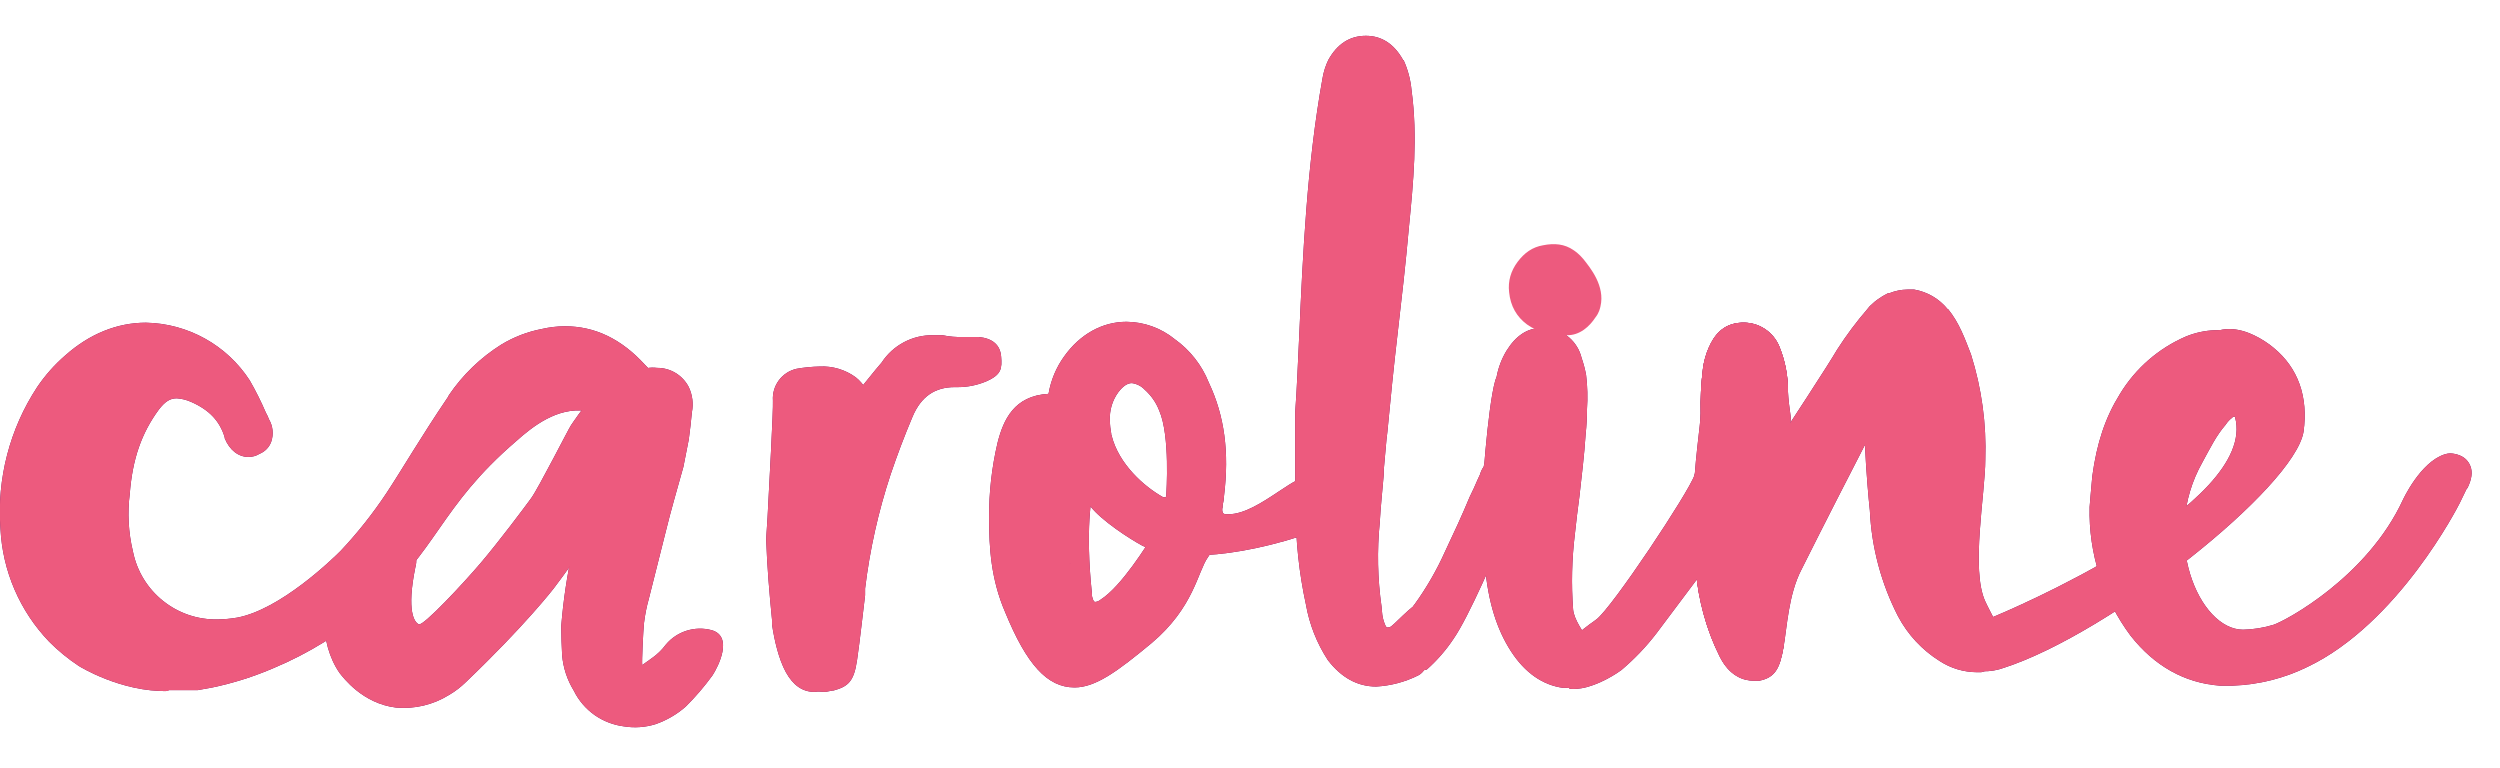
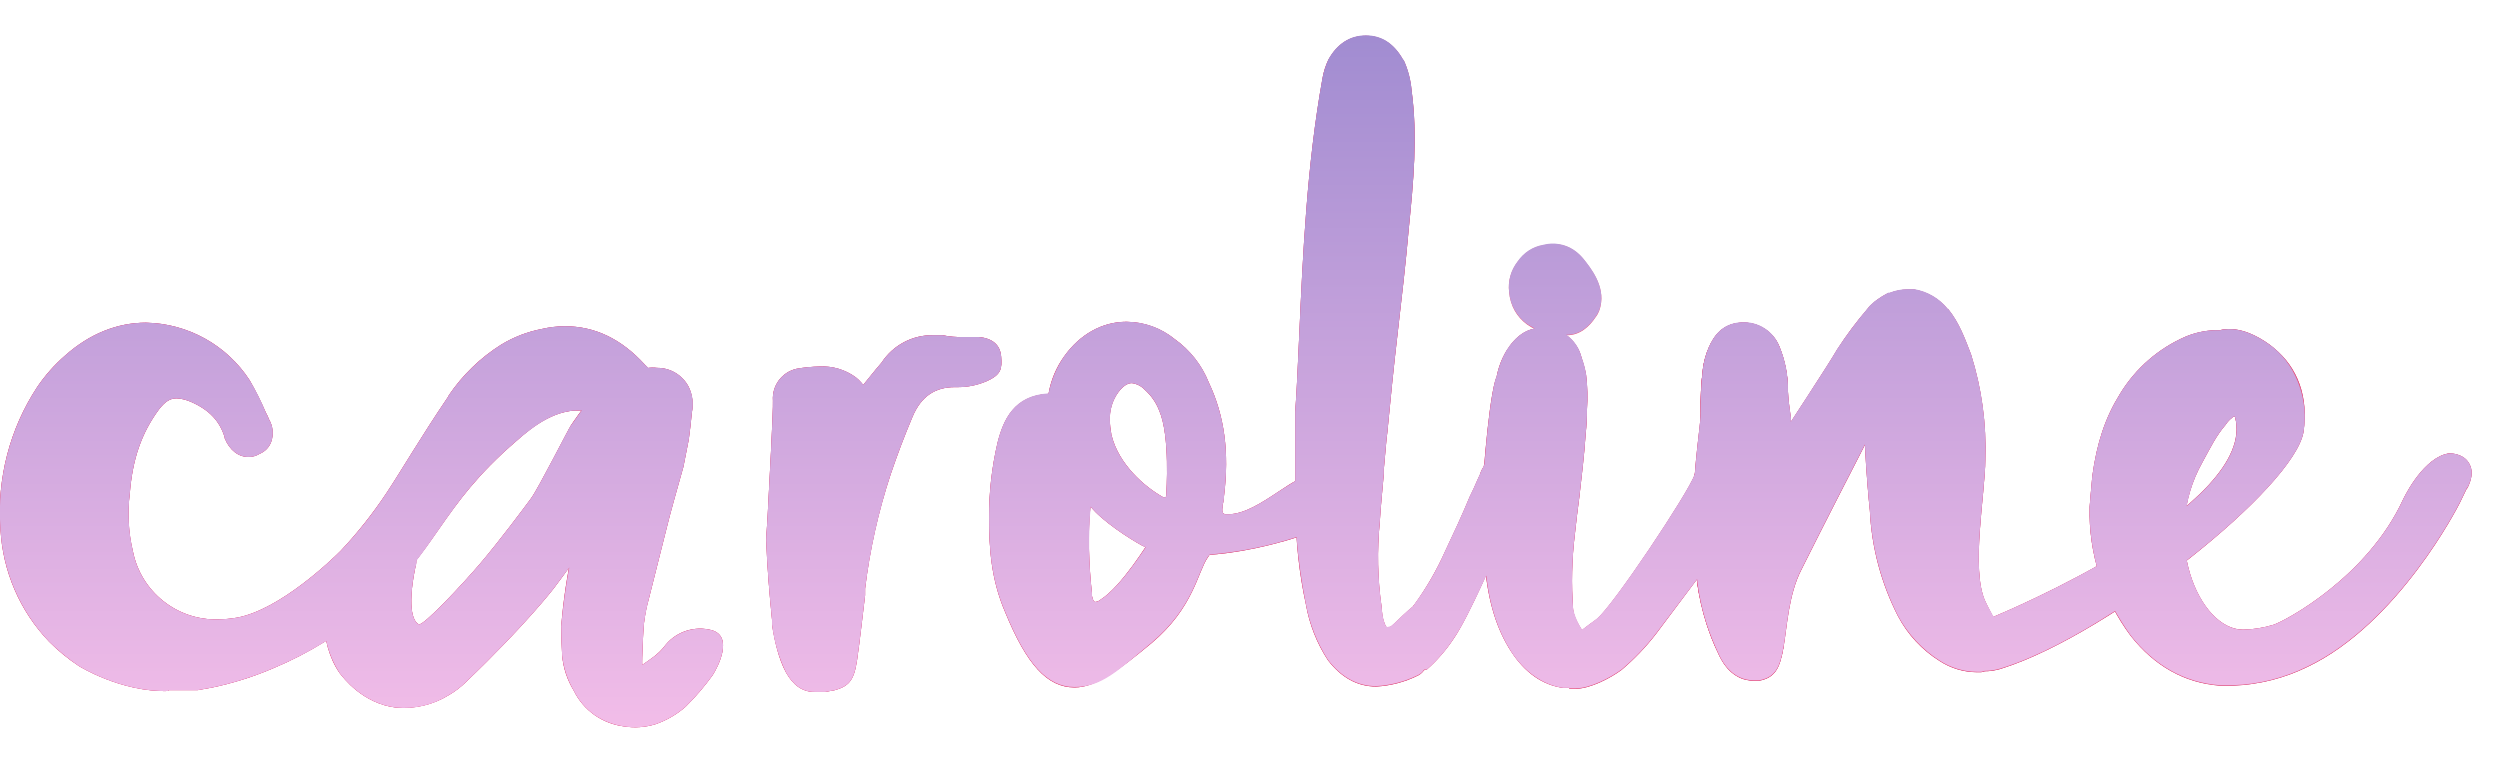
<svg xmlns="http://www.w3.org/2000/svg" id="caroline-logo" viewBox="0 0 558.6 171.5">
+   <defs>
+     <linearGradient id="rainbow" x1="0" x2="0" y1="0" y2="100%" gradientUnits="userSpaceOnUse">
+       <stop offset="0%" style="stop-color:#a18cd1;" />
+       <stop offset="100%" style="stop-color:#fbc2eb;" />
+     </linearGradient>
+   </defs>
  <g class="logo" id="clips">
    <clipPath id="c">
      <path d="M37.6,154.4c-10.6.3-20-5.6-20-5.6a42.1,42.1,0,0,1-6.6-5.4A39.2,39.2,0,0,1,.1,118.1,50.8,50.8,0,0,1,8.3,86.5a36,36,0,0,1,6.3-7.1c5.4-4.8,11.6-7.3,18-7.3A28.3,28.3,0,0,1,55.8,85a69,69,0,0,1,3.6,7.2,10.1,10.1,0,0,1,.7,1.5,6,6,0,0,1,.5,5,4.6,4.6,0,0,1-2.6,2.7,4.7,4.7,0,0,1-2.5.7c-2.2,0-4.2-1.5-5.3-4.2v-.2c-1.1-3.6-3.4-6.1-7.5-7.9a9.3,9.3,0,0,0-3.2-.8c-1.5,0-2.6.7-4,2.5-3.9,5.3-5.9,11.1-6.5,18.8a35.9,35.9,0,0,0,.7,12.9,18.9,18.9,0,0,0,19,15.2,27.2,27.2,0,0,0,4.3-.4c9.6-1.8,21.1-12.9,23.1-14.9a98,98,0,0,0,10.3-13c3.5-5.3,7.6-12.4,13.7-21.4.1-.3.2-.3.2-.4A39.6,39.6,0,0,1,112,77a27.5,27.5,0,0,1,9.1-3.5,23.5,23.5,0,0,1,5.1-.6c6.7,0,12.6,2.8,17.9,8.6a16.7,16.7,0,0,1,3.4,4.5l.2.5.9,1.3a1.3,1.3,0,0,1-.2,1.7c-2.1,2-4.3,4.2-6.9,7a1,1,0,0,1-.9.4h-.1a1.2,1.2,0,0,1-.9-.5h-.2a15.6,15.6,0,0,0-8.6-4.6c-6.3-.8-11.7,3.4-15.5,6.8C98,113.5,98,122.9,82.6,136a80.4,80.4,0,0,1-21.3,13.2,71.6,71.6,0,0,1-13.8,4.4l-3.3.6H37.6Z" />
    </clipPath>
    <clipPath id="a1">
      <path d="M138.8,108.8c1.4-2.9,2.8-5.9,2.8-9.6s.1-3.6-.6-5.5a6.6,6.6,0,0,0-5.9-4.4,6.7,6.7,0,0,0-3.7.8c-1,.7-3.3,4.2-3.8,4.9s-7.3,14.1-8.9,16.3-7.3,9.8-11.3,14.5-12.8,14.1-13.8,13.7-2.8-2.9-.8-12.7a5.3,5.3,0,0,0-.7-4.5c-2.2-2.9-11.4-.5-16.1,5s-4.8,16.4-.1,23.1c.8,1,5.1,6.8,12.6,7.7a19.2,19.2,0,0,0,11.8-2.8,19.4,19.4,0,0,0,3.8-2.9c13.3-12.7,19.6-20.9,19.6-20.9A216.6,216.6,0,0,0,138.8,108.8Z" />
    </clipPath>
    <clipPath id="a2">
      <path d="M159,140.8a10,10,0,0,0-10.2,3.2,13.5,13.5,0,0,1-3.2,3.1l-2.1,1.5c-.1-.9.2-7.5.4-9.4a35.7,35.7,0,0,1,1.1-5.5c1.2-4.9,2.5-9.8,3.7-14.7s2.6-9.7,4-14.7l1.2-6.1c.3-2.1.5-4.1.7-6.1a9,9,0,0,0-.7-5.6,7.9,7.9,0,0,0-7.1-4.3,7.4,7.4,0,0,0-4.4.8c-1.2.6-2.2,1.8-4.4,4.8s-8.6,28.7-10,34.8a126.7,126.7,0,0,0-2.6,17.3c0,2.2.1,4.4.2,6.5a18,18,0,0,0,2.6,7.9,14.5,14.5,0,0,0,4.7,5.5,14.7,14.7,0,0,0,6.5,2.5,15.5,15.5,0,0,0,7.1-.5,20.4,20.4,0,0,0,6.7-3.9,56.9,56.9,0,0,0,6-7c1.3-2,4.7-8.7-.2-10.1Z" />
    </clipPath>
    <clipPath id="r1">
      <path d="M182,154.6c-2.7,0-4.8-1.5-6.4-4.4s-2.6-7.2-3.1-10.7v-1c-.6-6-1.1-12-1.3-17.8,0-.2,0-.8.3-5.1.4-7.8,1.3-23.9,1.2-26.1a6.8,6.8,0,0,1,5.3-7.1,33.6,33.6,0,0,1,5.1-.5,12.6,12.6,0,0,1,8.1,2.4c3.9,3.1,4.4,8.5,5.2,16.6a32.7,32.7,0,0,1,.3,5.2c.1,9.7-3,19.1-5.7,25.5v1.5c-.5,4.8-1.1,9.7-1.8,14.5s-2,5.9-5.3,6.8h0Z" />
    </clipPath>
    <clipPath id="r2">
      <path d="M184.4,154.6c-2.7,0-4.9-1.5-6.4-4.4s-2.6-7.2-3.1-10.7l-.2-1c-.6-6-1-12-1.2-17.8v-.2c1.7-14,22.2-38,23.5-39.5a13.5,13.5,0,0,1,11.6-6.1h2a19.1,19.1,0,0,0,4.6.4h3.5c3.1.3,4.8,1.8,5,4.4s.1,4-3.3,5.5a16.4,16.4,0,0,1-6.5,1.3h-.6c-4.4,0-7.5,2.1-9.4,6.6s-3.4,8.5-4.9,12.9a131.5,131.5,0,0,0-5.7,25.5v1.5c-.6,4.8-1.1,9.7-1.8,14.5s-2,5.9-5.3,6.8H186Z" />
    </clipPath>
    <clipPath id="o1">
      <path d="M240.1,153.6c-6.1,0-10.7-5.1-15.5-16.8-3.2-7.4-3.6-14.5-3.6-21a71.2,71.2,0,0,1,1.9-16.9c1.3-5.1,3.7-10.5,11.4-10.9h.1a1.3,1.3,0,0,1,1.2.8c1.4,3.2,3.4,6.9,5.2,10.1,3.7,6.8,4.7,8.8,3.8,10.1s-2,10-.7,22.8a8.8,8.8,0,0,1,.1,1.4c.1.4.3,1.3.7,1.3a2.1,2.1,0,0,0,1.2-.5c4.7-3,10.3-12.1,12.2-15.1a7.2,7.2,0,0,1,.7-1.1,6.1,6.1,0,0,1,5.8-3.4,7,7,0,0,1,6.3,3.4c.6,1.1,1.3,3.5-1,6.7s-3.1,11.2-12.6,19.2c-7.6,6.3-12.5,9.9-17.2,9.9Z" />
    </clipPath>
    <clipPath id="o2">
      <path d="M266.7,124.1c-4.8,0-8.7-.7-11.5-2.2s-9.1-5.6-11.5-8.7c-3.9-5-9.8-20.7-9.8-22.5v-.2c.1-.8.2-1.6.4-2.6a20.1,20.1,0,0,1,3.5-8.3c3.5-4.9,8.5-7.7,13.9-7.7a17.3,17.3,0,0,1,10.8,3.9,21.8,21.8,0,0,1,7.6,9.7c3.5,7.4,4.6,15.5,3.4,25.3a8.1,8.1,0,0,1-.3,2v.5h0a1.7,1.7,0,0,0,.1,1.4l.4.2h.8c3.5,0,7.5-2.6,11.1-5s5.1-3.3,7.1-3.5a3.2,3.2,0,0,1,1.4-.3c1.6,0,2.7,1.2,3.1,3.1s-1.5,9-6.4,10.7h-.5C281.5,122.7,273.2,124.1,266.7,124.1Zm-6.8-13h.5c.1,0,.2-.2.2-.6s.9-13.1-1.6-18.8a12,12,0,0,0-3.2-4.6,4.8,4.8,0,0,0-2.9-1.5c-1,0-2,.7-3,2A9.8,9.8,0,0,0,248,94a15.9,15.9,0,0,0,.3,2.9v.2a.4.4,0,0,1,.1.3C250,103.7,255.6,108.7,259.9,111.1Z" />
    </clipPath>
    <clipPath id="l1">
      <path d="M307.5,153.4c-4.2,0-7.8-2-10.8-5.9a33.2,33.2,0,0,1-4.9-12.4,100.9,100.9,0,0,1-2.3-21.4c-.1-3-.1-6.1-.1-8.7V92.1h0c.4-5.4.6-11.2.9-17.2.8-17.9,1.7-38,5.2-57.4a15.2,15.2,0,0,1,1.3-4.1q3-5.4,8.4-5.4c3.5,0,6.3,1.8,8.3,5.4h.1a20.8,20.8,0,0,1,1.8,6.8c1.4,10.3.4,20.6-.6,30.7-.7,7.9-1.6,15.8-2.5,23.5s-1.6,14.7-2.3,22.1l-.2,1.7-.6,6.7v1c-.3,3.6-.7,7.2-.9,10.8a78.4,78.4,0,0,0,.4,18.9c0,.3.1.7.1,1.1a8.8,8.8,0,0,0,.6,2.7h0c.3.8.5.8.6.8a1.5,1.5,0,0,0,.8-.2l.8-.7c2.7-2.6,4.1-3.9,4.8-4.2a3.1,3.1,0,0,1,1.3-.3c.9,0,2.4.4,3,3.1s-.5,11.6-4,13.1A23.8,23.8,0,0,1,307.5,153.4Z" />
    </clipPath>
    <clipPath id="l2">
      <path d="M317.9,149.8h-.5c-2.9-1.3-1.8-13.5-1.8-13.6a1.7,1.7,0,0,1,.5-1.2,66.9,66.9,0,0,0,6.8-11.8c1.9-4,3.8-8.1,5.5-12.2.6-1.2,1.2-2.5,1.7-3.7l.6-1.3a5.3,5.3,0,0,1,.8-1.7,1.8,1.8,0,0,1,.4-.9c.5-.9,5.2-8.9,9.4-9.8h.5c1.9,0,3.6,2.3,4.9,6.9s-1.4,5.9-4.4,9.6a46.5,46.5,0,0,0-5.5,7.6h-.1c-2.4,5.9-8.5,20.1-11.9,25a35,35,0,0,1-6,6.9Z" />
    </clipPath>
    <clipPath id="i1">
      <path d="M350.7,153.7h-1.4c-4.6-.6-8.6-3.4-11.7-8.2s-5.1-10.9-5.8-19.1h-.1c-.4-3.4-.5-6.8-.6-10,0-1.2-.1-2.3-.1-3.4h0c.1-2.2,1.3-21.5,3.1-28l.3-.8a17.5,17.5,0,0,1,2.2-5.8c2.1-3.4,4.7-5.1,7.7-5.1h1.4a8.8,8.8,0,0,1,7.7,6.7,25.8,25.8,0,0,1,1,3.8,39.7,39.7,0,0,1,.2,7.6,52.5,52.5,0,0,1-.3,5.6c-.3,4.7-.9,9.5-1.4,14-.4,2.8-.7,5.6-1,8.3a85.7,85.7,0,0,0-.4,16.9c.2,2.2,2.2,5,3.5,6.9l1.4,2a7.6,7.6,0,0,1-.5,6.3,5.7,5.7,0,0,1-5.2,2.5Z" />
    </clipPath>
    <clipPath id="i2">
      <path d="M352,153.9a3.9,3.9,0,0,1-2.9-1c-1.8-1.6-1.9-4.9-.2-7.5s6.1-5.8,7.8-7c3.5-2.6,20.7-28.5,21.9-32.2s1.4-8.9,1.4-13.8a67,67,0,0,1,.5-10,17.1,17.1,0,0,1,1.3-4.7c1.1-2.5,3-5.4,7.3-5.6h.1a8.6,8.6,0,0,1,8.4,5.4,25.7,25.7,0,0,1,1.9,9.9c.1,1.8.3,3.6.6,5.6.6,5.7-10.3,22.4-17.3,31.6l-12.6,16.8a52.5,52.5,0,0,1-7.9,8.3c-2.3,1.7-6.9,4.2-10.3,4.2Z" />
    </clipPath>
    <clipPath id="n1">
      <path d="M399.5,87.4a25.7,25.7,0,0,0-1.9-9.9,8.6,8.6,0,0,0-8.4-5.4h-.1c-4.3.2-6.2,3.1-7.3,5.6a17.1,17.1,0,0,0-1.3,4.7,67,67,0,0,0-.5,10c0,4.9-6,34.2,4.2,54.1,2.2,4.5,5.4,5.5,7.6,5.5h1.3c3.6-.7,4.6-2.9,5.4-7.4S399.6,89.2,399.5,87.4Z" />
    </clipPath>
    <clipPath id="n2">
      <path d="M443.6,134.4c-3.3-7.1,0-24.1,0-31.7a70,70,0,0,0-3.2-23.5c-1.4-3.6-2.6-7-5.1-10.1h-.1a12.3,12.3,0,0,0-7.5-4.4h-1.5a11,11,0,0,0-4,.8h-.3a16.6,16.6,0,0,0-3,1.9l-1,.9-.3.3a.3.3,0,0,0-.1.2c-.1,0-.1.1-.2.2a79.6,79.6,0,0,0-6.8,9.1c-4.2,7.2-31.6,48.2-31.6,49.3a53.4,53.4,0,0,0,5.3,19.2c2.2,4.5,5.4,5.5,7.6,5.5h1.3c3.6-.7,4.6-2.9,5.4-7.4s1.1-11.8,4-17.4c5.7-11.4,10.4-20.5,14.2-27.9.3,6.4.8,11.9,1.1,14.7a57.5,57.5,0,0,0,6.3,23.6,26.3,26.3,0,0,0,9.3,10,15.4,15.4,0,0,0,8.3,2.5h1C452,147.4,446.1,139.9,443.6,134.4Z" />
    </clipPath>
    <clipPath id="e1">
      <path d="M443.1,150c-1.1,0-3.4,0-4-1.1-4-7,5.1-10.6,6.6-11.2s59-24.7,53.7-44.5c0-.1,0-.1-.1-.1h-.5c-.2.1-3.2,2.2-5.2,1.6-5.6-1.9-7.7-6.9-5.2-13,5.9-14.3,17.3-5.9,19.6-4,5.5,4.5,7.8,11,6.7,18.8-2.2,12.6-43.2,45-66.9,52.7A13.1,13.1,0,0,1,443.1,150Z" />
    </clipPath>
    <clipPath id="e2">
      <path d="M498.9,153.2H496c-7.9-.6-14.6-4.4-19.9-11.1a46.3,46.3,0,0,1-9.2-28.8s.4-4.9.6-6.9c1-7.4,2.9-13.1,6.2-18.4a32.1,32.1,0,0,1,14.7-12.8,18.8,18.8,0,0,1,13-.5c7.2,3.3-2.3,18.4-2.6,18.6a5.9,5.9,0,0,0-1.5,1.6h0c-2.1,2.4-3.5,5.3-5.2,8.4-9.5,16.8-.8,37.4,9.1,37.4h0a25,25,0,0,0,6.8-1.1c2.7-.9,20.9-10.6,28.9-27.9,0,0,3.9-8.5,9.4-10.2a4.3,4.3,0,0,1,1.2-.2,6.3,6.3,0,0,1,2.2.5,4.1,4.1,0,0,1,2.3,2.4c.5,1.3.3,2.9-.7,4.9h-.1l-1.6,3.3c-.4.8-13.7,26.9-34,36.6A41.2,41.2,0,0,1,498.9,153.2Z" />
    </clipPath>
  </g>
-   <g id="strokes" fill="none" stroke="#680B55" stroke-linecap="round" stroke-linejoin="round" stroke-width="31">
+   <g id="strokes" fill="none" stroke="#ba277f" stroke-linecap="round" stroke-linejoin="round" stroke-width="31">
    <path clip-path="url(#c)" class="cPath path" d="M53.9,94s-.5-9.8-10.6-12a21.4,21.4,0,0,0-14.5,2.2c-6.4,3.5-9.2,9.2-10.7,12.5C12.5,108.3,12.6,125,22,136a25.9,25.9,0,0,0,9.3,7.1c10.1,4.3,20.3-.2,26.7-2.9C72.4,134,81.8,123.1,88,116l9.1-10.8,9.5-11.3c5.8-5.9,14.5-14.9,24.5-13.8a18.7,18.7,0,0,1,8.6,3.2" />
    <path clip-path="url(#a1)" class="a1Path path" d="M84.3,120c-.4,1.1-5.3,14.7,2,23.3.8,1,5.1,6,10.7,5.7a11.2,11.2,0,0,0,6.1-2.4c11-8.3,19.4-25.4,28.1-39.4,1.8-2.8,5.9-9.4,5.6-17.8a4.6,4.6,0,0,1-.1-1" />
    <path clip-path="url(#a2)" class="a2Path path" d="M144.7,80.9s-11.5,51.4-11.3,55.1-2.5,20.4,3.3,20,17.4-11.5,18.6-16" />
    <path clip-path="url(#r1)" class="r1Path path" d="M182,85.4a85.7,85.7,0,0,1,2.4,34.9c-.6,4-1.5,8.1-1.7,12.2a36.3,36.3,0,0,0,1.5,12.7" />
    <path clip-path="url(#r2)" class="r2Path path" d="M188.5,150.3c-2-5.3-6.9-19.5-3.4-33.9a55.7,55.7,0,0,1,3.1-9,44.2,44.2,0,0,1,11.6-15.8,40.9,40.9,0,0,1,14.8-8.1" />
    <path clip-path="url(#o1)" class="o1Path path" d="M234.1,97.9c-1.1,19.7.2,34.5,3.4,38.7a8.7,8.7,0,0,0,5,3.5,7.2,7.2,0,0,0,5.2-1.3c6.1-3.5,8.7-12.2,9.4-14.4" />
    <path clip-path="url(#o2)" class="o2Path path" d="M265.3,117.5A98.2,98.2,0,0,0,261.6,83a7.7,7.7,0,0,0-1.2-2.6c-1.2-1.3-3.2-1.5-5-1.6s-6.2-.2-8.8,1.4-4.7,6.1-5.7,9.9a88.5,88.5,0,0,0-2.7,12.4,8.8,8.8,0,0,0,.2,3.6c.8,3,3.9,4.6,6.8,5.7a66,66,0,0,0,47.9-.3" />
    <path clip-path="url(#l1)" class="l1Path path" d="M307.3,14c-.9,45.4-14.2,90.6-7.6,135.5.3,2.4.9,5,2.9,6.3s5.5.4,7.3-1.6a16.8,16.8,0,0,0,3.2-7.5" />
    <path clip-path="url(#l2)" class="l2Path path" d="M310.5,157.5A254.1,254.1,0,0,1,325.6,130c4.6-7.6,9.2-15.2,12.7-23.4a94.5,94.5,0,0,0,5-15.6" />
    <path clip-path="url(#i1)" class="i1Path path" d="M346.1,77.4c-2.8,8.5-3.8,17.4-4.7,26.2l-2.8,25.3c-.4,3.8-.8,7.6.4,11.2s3.1,5.5,6,5.5a4.5,4.5,0,0,0,2.8-.7" />
    <path clip-path="url(#i2)" class="i2Path path" d="M355.9,145.4c7.9-3.5,14.3-9.6,19.7-16.4a94.8,94.8,0,0,0,20.1-52.5" />
    <path clip-path="url(#n1)" class="n1Path path" d="M387.1,77.9c1,23.1-2.8,47.3,6.3,68.5" />
    <path clip-path="url(#n2)" class="n2Path path" d="M394.5,139.2a75.2,75.2,0,0,1,16.6-49.4c4.7-5.8,11-11.2,18.4-11.7-1.7,6-1.3,12.5-1,18.8.5,10.4,1.1,21,3.6,31.2a22.1,22.1,0,0,0,3.3,7.9,9.5,9.5,0,0,0,7.2,4.3" />
    <path clip-path="url(#e1)" class="e1Path path" d="M433.9,138.3a63,63,0,0,0,22.6-1.7c8.5-2.2,26.7-8.8,37.4-27.2a56.5,56.5,0,0,0,7.5-23.9" />
    <path clip-path="url(#e2)" class="e2Path path" d="M505.5,77.8c-3.5-.4-6.8,1.2-9.9,2.7s-9,4.6-11.9,8.6a20.1,20.1,0,0,0-2.5,5.1,42.6,42.6,0,0,0,4,38,21.8,21.8,0,0,0,5.8,6.3c5.6,3.6,11.7,3,15.1,2.6,10.7-1.1,17.9-7.1,21.7-10.3A51.1,51.1,0,0,0,544.6,104" />
  </g>
  <g id="strokes2" fill="none" stroke="#ED5A7E" stroke-linecap="round" stroke-linejoin="round" stroke-width="31">
    <path clip-path="url(#c)" class="cPath path" d="M53.9,94s-.5-9.8-10.6-12a21.4,21.4,0,0,0-14.5,2.2c-6.4,3.5-9.2,9.2-10.7,12.5C12.5,108.3,12.6,125,22,136a25.9,25.9,0,0,0,9.3,7.1c10.1,4.3,20.3-.2,26.7-2.9C72.4,134,81.8,123.1,88,116l9.1-10.8,9.5-11.3c5.8-5.9,14.5-14.9,24.5-13.8a18.7,18.7,0,0,1,8.6,3.2" />
    <path clip-path="url(#a1)" class="a1Path path" d="M84.3,120c-.4,1.1-5.3,14.7,2,23.3.8,1,5.1,6,10.7,5.7a11.2,11.2,0,0,0,6.1-2.4c11-8.3,19.4-25.4,28.1-39.4,1.8-2.8,5.9-9.4,5.6-17.8a4.6,4.6,0,0,1-.1-1" />
    <path clip-path="url(#a2)" class="a2Path path" d="M144.7,80.9s-11.5,51.4-11.3,55.1-2.5,20.4,3.3,20,17.4-11.5,18.6-16" />
    <path clip-path="url(#r1)" class="r1Path path" d="M182,85.4a85.7,85.7,0,0,1,2.4,34.9c-.6,4-1.5,8.1-1.7,12.2a36.3,36.3,0,0,0,1.5,12.7" />
    <path clip-path="url(#r2)" class="r2Path path" d="M188.5,150.3c-2-5.3-6.9-19.5-3.4-33.9a55.7,55.7,0,0,1,3.1-9,44.2,44.2,0,0,1,11.6-15.8,40.9,40.9,0,0,1,14.8-8.1" />
    <path clip-path="url(#o1)" class="o1Path path" d="M234.1,97.9c-1.1,19.7.2,34.5,3.4,38.7a8.7,8.7,0,0,0,5,3.5,7.2,7.2,0,0,0,5.2-1.3c6.1-3.5,8.7-12.2,9.4-14.4" />
    <path clip-path="url(#o2)" class="o2Path path" d="M265.3,117.5A98.2,98.2,0,0,0,261.6,83a7.7,7.7,0,0,0-1.2-2.6c-1.2-1.3-3.2-1.5-5-1.6s-6.2-.2-8.8,1.4-4.7,6.1-5.7,9.9a88.5,88.5,0,0,0-2.7,12.4,8.8,8.8,0,0,0,.2,3.6c.8,3,3.9,4.6,6.8,5.7a66,66,0,0,0,47.9-.3" />
    <path clip-path="url(#l1)" class="l1Path path" d="M307.3,14c-.9,45.4-14.2,90.6-7.6,135.5.3,2.4.9,5,2.9,6.3s5.5.4,7.3-1.6a16.8,16.8,0,0,0,3.2-7.5" />
    <path clip-path="url(#l2)" class="l2Path path" d="M310.5,157.5A254.1,254.1,0,0,1,325.6,130c4.6-7.6,9.2-15.2,12.7-23.4a94.5,94.5,0,0,0,5-15.6" />
    <path clip-path="url(#i1)" class="i1Path path" d="M346.1,77.4c-2.8,8.5-3.8,17.4-4.7,26.2l-2.8,25.3c-.4,3.8-.8,7.6.4,11.2s3.1,5.5,6,5.5a4.5,4.5,0,0,0,2.8-.7" />
    <path clip-path="url(#i2)" class="i2Path path" d="M355.9,145.4c7.9-3.5,14.3-9.6,19.7-16.4a94.8,94.8,0,0,0,20.1-52.5" />
    <path clip-path="url(#n1)" class="n1Path path" d="M387.1,77.9c1,23.1-2.8,47.3,6.3,68.5" />
    <path clip-path="url(#n2)" class="n2Path path" d="M394.5,139.2a75.2,75.2,0,0,1,16.6-49.4c4.7-5.8,11-11.2,18.4-11.7-1.7,6-1.3,12.5-1,18.8.5,10.4,1.1,21,3.6,31.2a22.1,22.1,0,0,0,3.3,7.9,9.5,9.5,0,0,0,7.2,4.3" />
    <path clip-path="url(#e1)" class="e1Path path" d="M433.9,138.3a63,63,0,0,0,22.6-1.7c8.5-2.2,26.7-8.8,37.4-27.2a56.5,56.5,0,0,0,7.5-23.9" />
    <path clip-path="url(#e2)" class="e2Path path" d="M505.5,77.8c-3.5-.4-6.8,1.2-9.9,2.7s-9,4.6-11.9,8.6a20.1,20.1,0,0,0-2.5,5.1,42.6,42.6,0,0,0,4,38,21.8,21.8,0,0,0,5.8,6.3c5.6,3.6,11.7,3,15.1,2.6,10.7-1.1,17.9-7.1,21.7-10.3A51.1,51.1,0,0,0,544.6,104" />
  </g>
  <g class="dot-group">
    <path id="dot" fill="#ED5A7E" d="M350,74.9c-3.6,0.1-6.4-0.7-8.8-2.4c-2.3-1.7-3.7-4.1-4-7.2c-0.3-2.5,0.4-4.8,1.9-6.8   c1.5-2,3.3-3.3,5.7-3.7c2.5-0.5,4.8-0.3,6.8,1.1c0.3,0.2,1.2,0.8,2.2,2c1.5,1.9,4.9,6,3.8,10.6c-0.1,0.4-0.3,1.4-1.1,2.4   C355.2,72.9,353,75,350,74.9z" />
  </g>
+   <path fill="url(#rainbow)" id="compound" d="M159,132.8a10.1,10.1,0,0,0-10.2,3.2,11.8,11.8,0,0,1-3.2,3.1l-2.1,1.5c-.1-.9.2-7.5.4-9.4a48.6,48.6,0,0,1,1.1-5.5c1.2-4.9,2.5-9.8,3.7-14.7s2.6-9.7,4-14.7l1.2-6.1c.3-2.1.5-4.1.7-6.1a8.3,8.3,0,0,0-.7-5.6,7.8,7.8,0,0,0-7.1-4.3,6.1,6.1,0,0,0-1.9,0l-.8-.7c-5.3-5.8-11.2-8.6-17.9-8.6a22.2,22.2,0,0,0-5.1.6A27.3,27.3,0,0,0,112,69a40.6,40.6,0,0,0-11.7,11.3c0,.1-.1.1-.2.4-6.1,9-10.2,16.1-13.7,21.4a91.9,91.9,0,0,1-10.3,13c-2,2-13.5,13.1-23.1,14.9a29.9,29.9,0,0,1-4.3.4,18.9,18.9,0,0,1-19-15.2,37.3,37.3,0,0,1-.7-12.9c.6-7.7,2.6-13.5,6.5-18.8,1.4-1.8,2.5-2.5,4-2.5a8.9,8.9,0,0,1,3.2.8c4.1,1.8,6.4,4.3,7.5,7.9v.2c1.1,2.7,3.1,4.2,5.3,4.2a4.3,4.3,0,0,0,2.5-.7,4.6,4.6,0,0,0,2.6-2.7,5.8,5.8,0,0,0-.5-5,10.1,10.1,0,0,0-.7-1.5A48.4,48.4,0,0,0,55.8,77,28.3,28.3,0,0,0,32.6,64.1c-6.4,0-12.6,2.5-18,7.3a38.6,38.6,0,0,0-6.3,7.1A51.2,51.2,0,0,0,.1,110.1,39.7,39.7,0,0,0,11,135.4a48.6,48.6,0,0,0,6.6,5.4s9.4,5.9,20,5.6v-.2h6.6l3.3-.6a71.6,71.6,0,0,0,13.8-4.4,79.5,79.5,0,0,0,11.6-6,22,22,0,0,0,3,7.2c.8,1,5.1,6.8,12.6,7.7a18.7,18.7,0,0,0,11.8-2.8,18.2,18.2,0,0,0,3.8-2.9c13.3-12.7,19.6-20.9,19.6-20.9s2.3-3.1,3.5-4.7c-.8,4.3-1.4,8.7-1.8,13.1,0,2.2.1,4.4.2,6.5a19.9,19.9,0,0,0,2.6,7.9,14.7,14.7,0,0,0,4.7,5.5,15.7,15.7,0,0,0,6.5,2.5,15.5,15.5,0,0,0,7.1-.5,20.4,20.4,0,0,0,6.7-3.9,56.9,56.9,0,0,0,6-7C160.5,140.9,163.9,134.2,159,132.8Zm-40.3-29.5c-1.6,2.2-7.3,9.8-11.3,14.5s-12.8,14.1-13.8,13.7-2.8-2.9-.8-12.7a4.5,4.5,0,0,0,.3-1.6c6.4-8.3,10-16.1,22.2-26.6,3.7-3.2,8.7-7.2,14.7-6.9-1,1.3-2,2.9-2.4,3.3S120.3,101.1,118.7,103.3ZM220.4,77.2a15.7,15.7,0,0,1-6.5,1.3h-.6c-4.4,0-7.5,2.1-9.4,6.6S200.5,93.6,199,98a138.3,138.3,0,0,0-5.7,25.5V125c-.6,4.8-1.1,9.7-1.8,14.5s-2,5.9-5.3,6.8H186l-1.6.3H182c-2.7,0-4.8-1.5-6.4-4.4a34,34,0,0,1-3.1-10.7v-1c-.6-6-1.1-12-1.3-17.8,0-.2,0-.8.3-5.1.4-7.8,1.3-23.9,1.2-26.1a6.8,6.8,0,0,1,5.3-7.1,29.4,29.4,0,0,1,5.1-.5,12.3,12.3,0,0,1,8.1,2.4,9.1,9.1,0,0,1,1.7,1.7c2.2-2.8,3.8-4.6,4.1-5a13.6,13.6,0,0,1,11.6-6.1h2a17.9,17.9,0,0,0,4.6.4h3.5c3.1.3,4.8,1.8,5,4.4S223.8,75.7,220.4,77.2ZM552,96.2a3.9,3.9,0,0,0-2.3-2.4,5.4,5.4,0,0,0-2.2-.5l-1.2.2c-5.5,1.7-9.4,10.2-9.4,10.2-8,17.3-26.2,27-28.9,27.9a26.1,26.1,0,0,1-6.8,1.1c-5.6,0-10.8-6.6-12.6-15.5,13.9-10.8,25-22.3,26.1-28.7s-1.2-14.3-6.7-18.8c-1.5-1.2-6.8-5.2-12-3.9a18,18,0,0,0-7.6,1.4A32.1,32.1,0,0,0,473.7,80c-3.3,5.3-5.2,11-6.2,18.4-.2,2-.6,6.9-.6,6.9a48.7,48.7,0,0,0,1.6,13.2,244.9,244.9,0,0,1-22.8,11.2h-.3c-.6-1.1-1.3-2.3-1.8-3.4-3.3-7.1,0-24.1,0-31.7a69.2,69.2,0,0,0-3.2-23.5c-1.4-3.6-2.6-7-5.1-10.1h-.1a12.1,12.1,0,0,0-7.5-4.4h-1.5a11.4,11.4,0,0,0-4,.8h-.3a24.9,24.9,0,0,0-3,1.9l-1,.9-.3.3c0,.1-.1.1-.1.2s-.1.1-.2.2a102.5,102.5,0,0,0-6.8,9.1c-1.4,2.5-5.6,8.9-10.4,16.3a3.3,3.3,0,0,0,0-1.4c-.3-2-.5-3.8-.6-5.6h0a23.9,23.9,0,0,0-1.9-9.9,8.5,8.5,0,0,0-8.4-5.4h-.1c-4.3.2-6.2,3.1-7.3,5.6a19.3,19.3,0,0,0-1.3,4.7,83.7,83.7,0,0,0-.5,10h0c0,1.8-.8,6.9-1.3,13.5a.4.4,0,0,1-.1.3c-1.2,3.7-18.4,29.6-21.9,32.2l-3.2,2.4a14,14,0,0,1-2-4.6,86.8,86.8,0,0,1,.4-16.9c.3-2.7.6-5.5,1-8.3.5-4.5,1.1-9.3,1.4-14a52.5,52.5,0,0,0,.3-5.6,38.6,38.6,0,0,0-.2-7.6,16.4,16.4,0,0,0-1-3.8,8.6,8.6,0,0,0-3.4-5.1h0c3,.1,5.2-2,6.5-4a5.8,5.8,0,0,0,1.1-2.4c1.1-4.6-2.3-8.7-3.8-10.6a10,10,0,0,0-2.2-2,8.5,8.5,0,0,0-6.8-1.1,8.7,8.7,0,0,0-5.7,3.7,9.2,9.2,0,0,0-1.9,6.8,9.8,9.8,0,0,0,4,7.2l1.7,1c-2.4.4-4.5,2.1-6.3,4.9a20.4,20.4,0,0,0-2.2,5.8l-.3.8c-1,3.9-1.9,12.2-2.4,18.8l-.2.5a8.9,8.9,0,0,0-.8,1.7l-.6,1.3c-.5,1.2-1.1,2.5-1.7,3.7-1.7,4.1-3.6,8.2-5.5,12.2a60.3,60.3,0,0,1-6.8,11.8l-.3.5c-.8.6-2.1,1.8-4.2,3.8l-.8.7-.8.2c-.1,0-.3,0-.6-.8a13.1,13.1,0,0,1-.6-2.7c0-.4-.1-.8-.1-1.1a79.7,79.7,0,0,1-.4-18.9c.2-3.6.6-7.2.9-10.8v-1l.6-6.7.2-1.7c.7-7.4,1.4-14.4,2.3-22.1s1.8-15.6,2.5-23.5c1-10.1,2-20.4.6-30.7a19.6,19.6,0,0,0-1.8-6.8h-.1c-2-3.6-4.8-5.4-8.3-5.4s-6.4,1.8-8.4,5.4a19.6,19.6,0,0,0-1.3,4.1c-3.5,19.4-4.4,39.5-5.2,57.4-.3,6-.5,11.8-.9,17.2V99.5l-3.8,2.4c-3.6,2.4-7.6,5-11.1,5h-.8l-.4-.2a2.2,2.2,0,0,1-.1-1.4v-.5a6.9,6.9,0,0,0,.3-2c1.2-9.8.1-17.9-3.4-25.3a21.4,21.4,0,0,0-7.6-9.7,16.8,16.8,0,0,0-10.8-3.9c-5.4,0-10.4,2.8-13.9,7.7a22.6,22.6,0,0,0-3.5,8.3h0c-7.7.4-10.1,5.8-11.4,10.9a73.6,73.6,0,0,0-1.9,16.9c0,6.5.4,13.6,3.6,21,4.8,11.7,9.4,16.8,15.5,16.8s9.6-3.6,17.2-9.9c9.5-8,10.3-16,12.6-19.2l.4-.5a86.5,86.5,0,0,0,19.4-3.9,128.8,128.8,0,0,0,2.1,15,35,35,0,0,0,4.9,12.4c3,3.9,6.6,5.9,10.8,5.9a24.1,24.1,0,0,0,9.2-2.4,3.1,3.1,0,0,0,1.5-1.3h.6a33.1,33.1,0,0,0,6-6.9c2-2.8,4.8-8.6,7.3-14.1.8,7.1,2.7,12.5,5.5,16.9s7.1,7.6,11.7,8.2h1.2c.1,0,.2,0,.2.1H352c3.4,0,8-2.5,10.3-4.2a51.5,51.5,0,0,0,7.9-8.3l9-11.9a51.1,51.1,0,0,0,3.3,13.2h0c.5,1.3,1.1,2.6,1.7,3.9,2.2,4.5,5.4,5.5,7.6,5.5h1.3c3.6-.7,4.6-2.9,5.4-7.4s1.1-11.8,4-17.4c5.7-11.4,10.4-20.5,14.2-27.9.3,6.4.8,11.9,1.1,14.7a58.8,58.8,0,0,0,6.3,23.6,27.1,27.1,0,0,0,9.3,10,15.5,15.5,0,0,0,8.3,2.5h1l.7-.2a13.2,13.2,0,0,0,4.4-.8c7.2-2.3,16-6.9,24.8-12.6a63.7,63.7,0,0,0,3.5,5.5c5.3,6.7,12,10.5,19.9,11.1h2.9a40.4,40.4,0,0,0,16.7-4.2c20.3-9.7,33.6-35.8,34-36.6l1.6-3.3h.1C552.3,99.1,552.5,97.5,552,96.2ZM249.9,79.6c1-1.3,2-2,3-2a4.6,4.6,0,0,1,2.9,1.5,11.3,11.3,0,0,1,3.2,4.6c2.5,5.7,1.6,18.4,1.6,18.8s-.1.6-.2.6h-.5c-4.3-2.4-9.9-7.4-11.5-13.7a.4.4,0,0,0-.1-.3v-.2A14.3,14.3,0,0,1,248,86,10.3,10.3,0,0,1,249.9,79.6Zm-4,46.4a1.7,1.7,0,0,1-1.2.5c-.4,0-.6-.9-.7-1.3a6.6,6.6,0,0,0-.1-1.4,97.2,97.2,0,0,1-.2-18.6h0c2.4,3.1,8.7,7.2,11.5,8.7l.8.4C253.4,118.2,249.4,123.8,245.9,126ZM492.1,95.3c1.7-3.1,3.1-6,5.2-8.4a5.7,5.7,0,0,1,1.5-1.6l.2-.2h.3c.1,0,.1,0,.1.1,1.8,6.5-3.2,13.4-10.8,19.9A31.2,31.2,0,0,1,492.1,95.3Z" transform="translate(0 8)" />
</svg>
